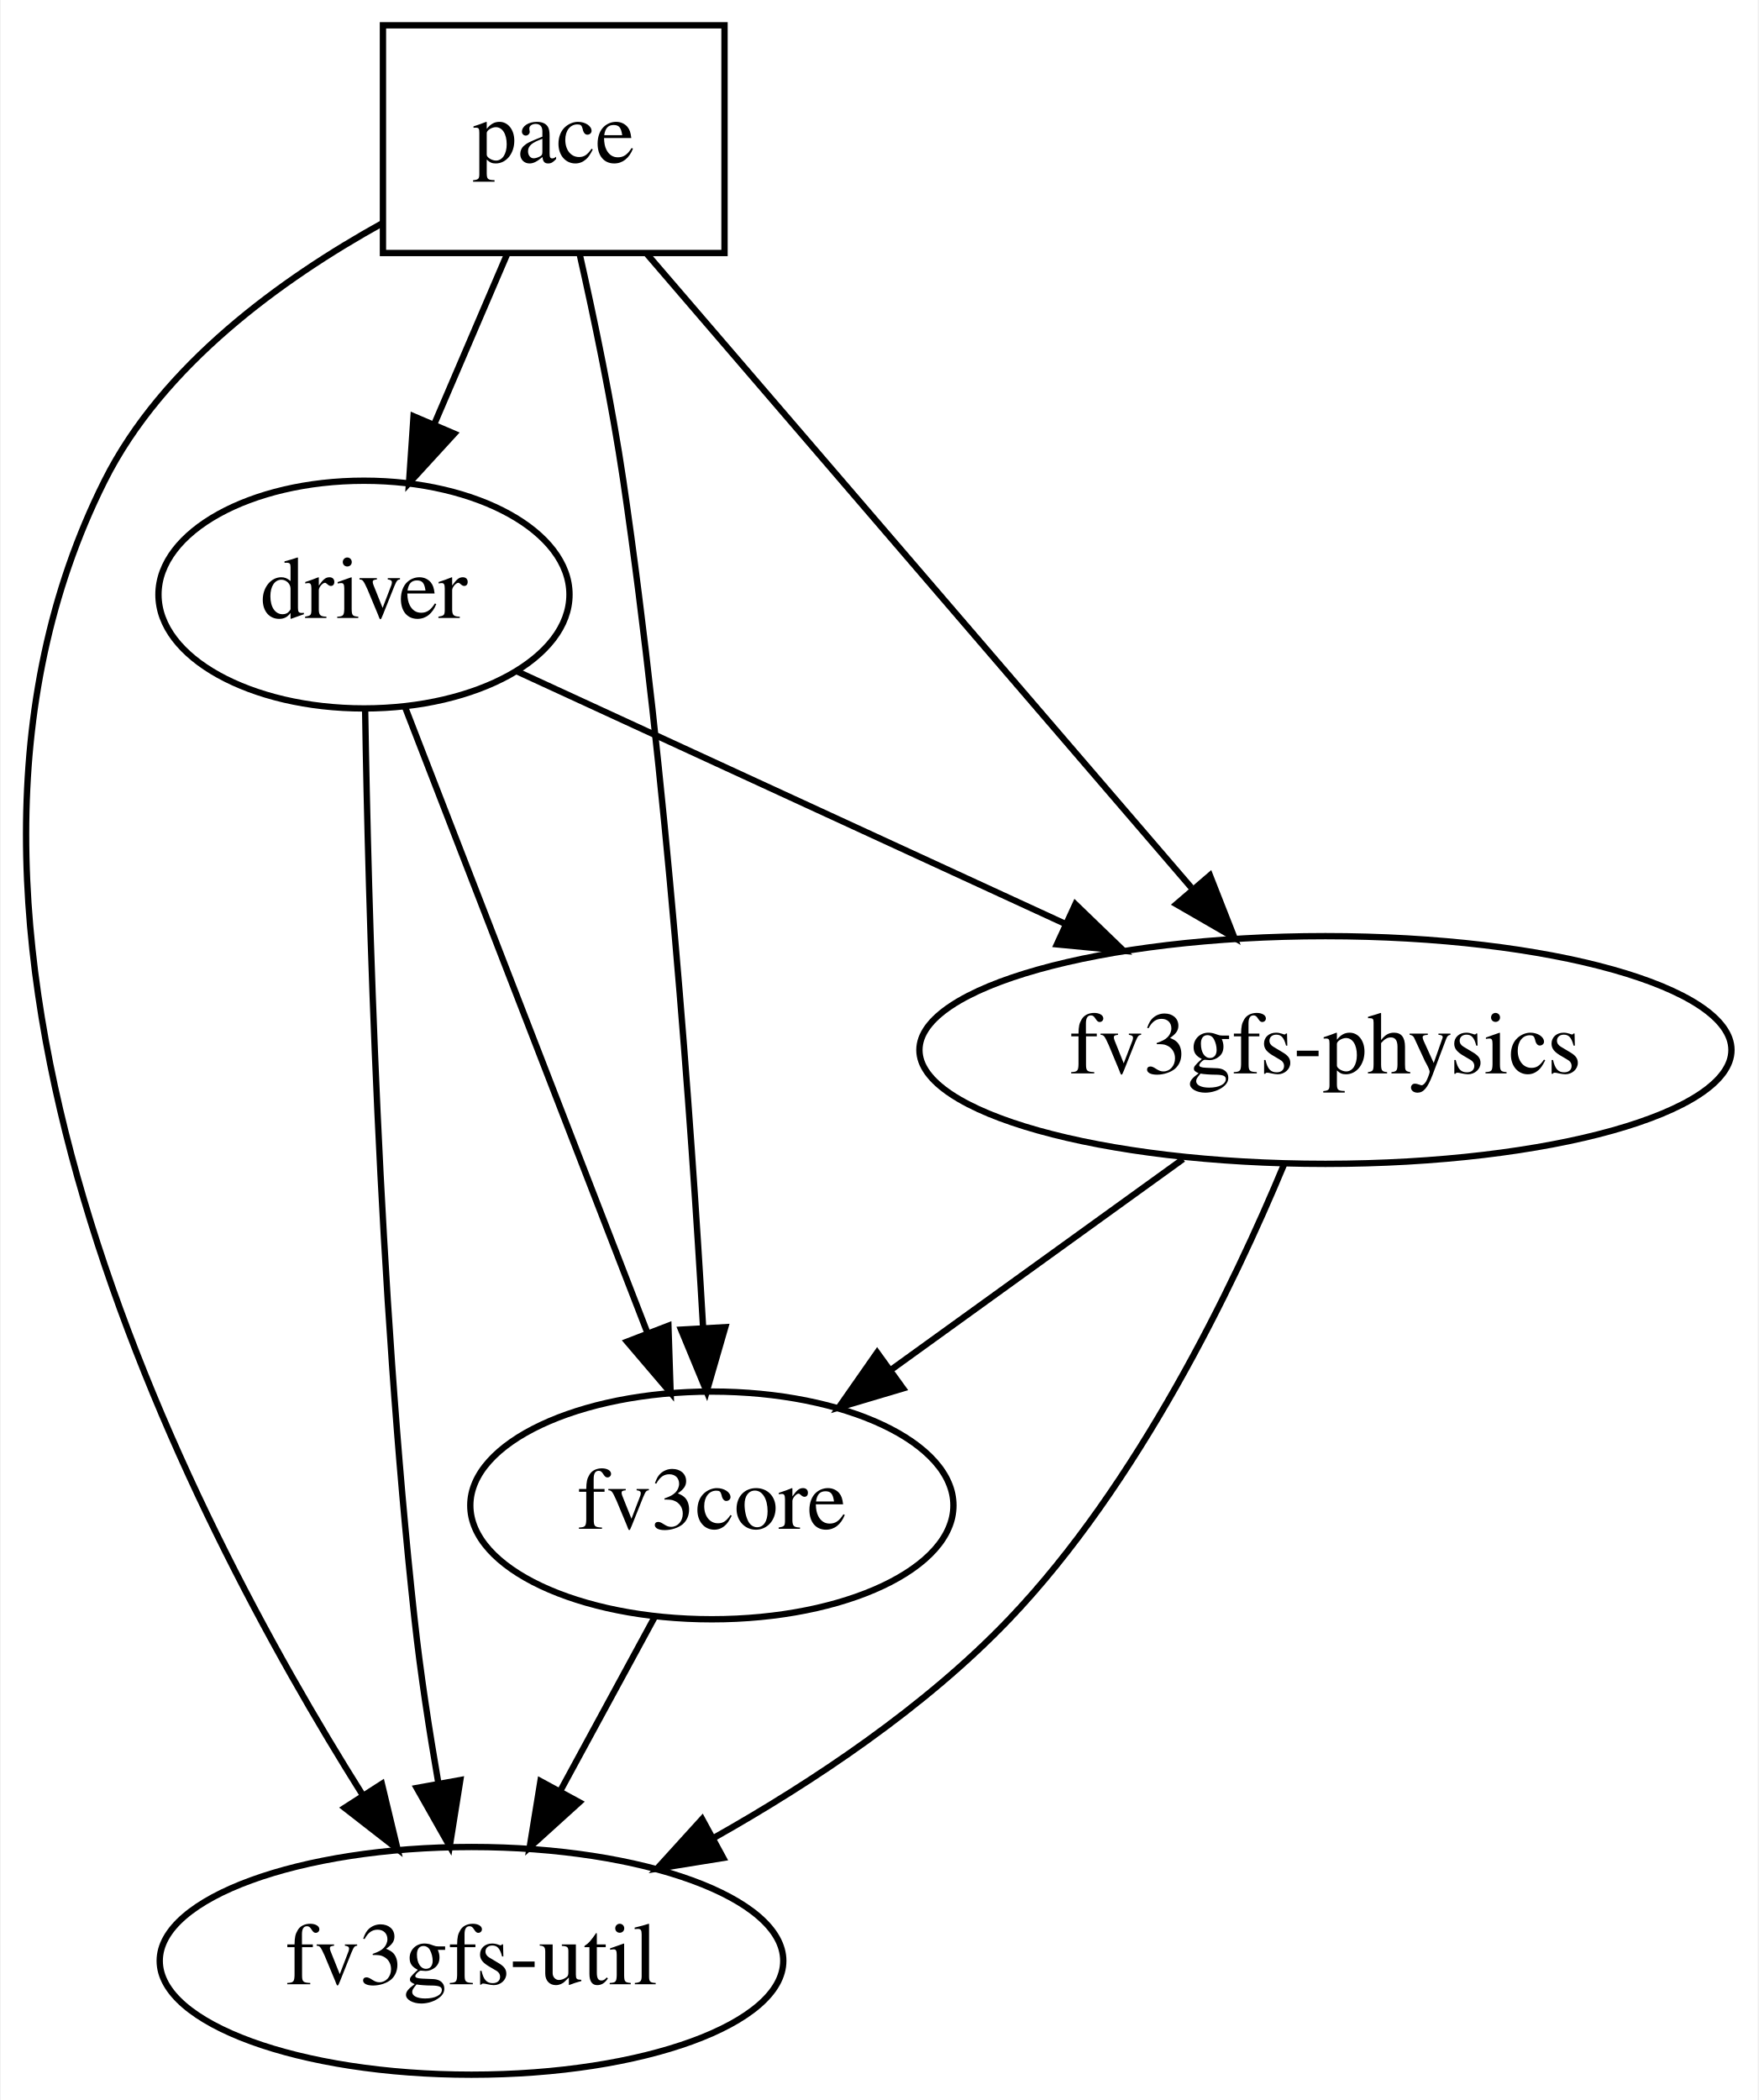
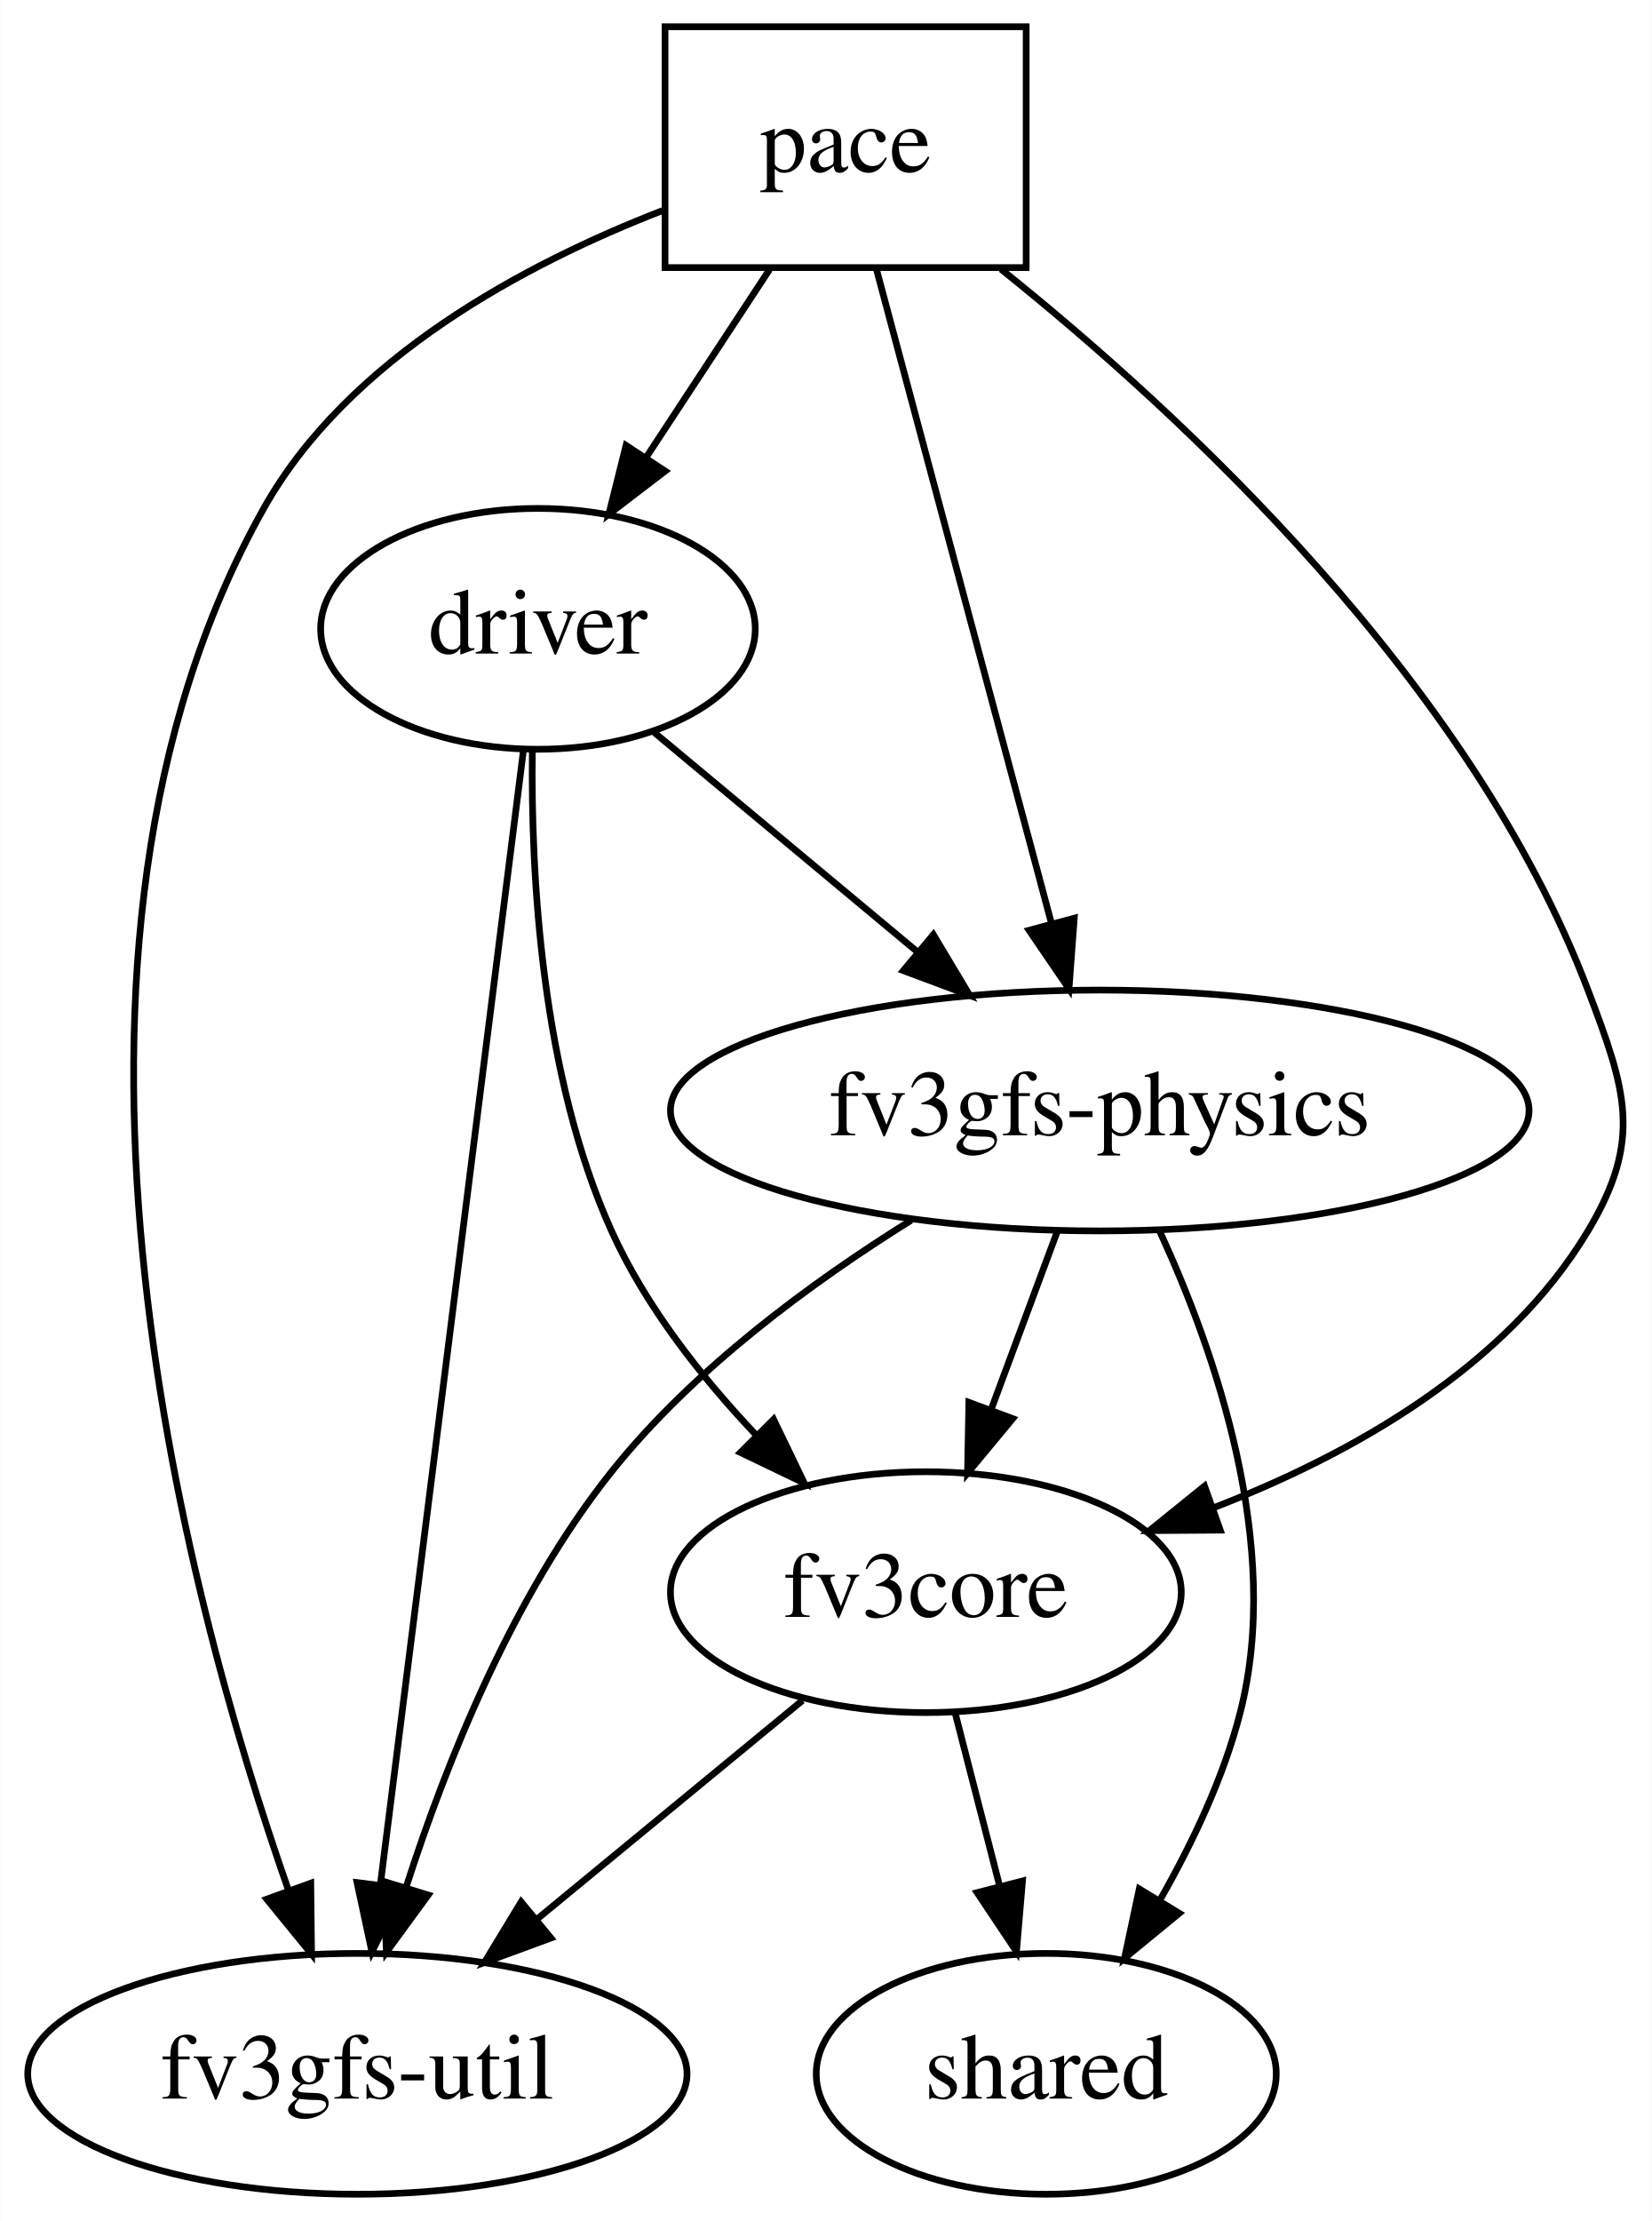
- <svg xmlns="http://www.w3.org/2000/svg" width="278pt" height="332pt" viewBox="0.00 0.00 277.76 332.00">
+ <svg xmlns="http://www.w3.org/2000/svg" width="247pt" height="332pt" viewBox="0.00 0.00 246.93 332.00">
  <g id="graph0" class="graph" transform="scale(1 1) rotate(0) translate(4 328)">
-     <polygon fill="white" stroke="transparent" points="-4,4 -4,-328 273.76,-328 273.76,4 -4,4" />
+     <polygon fill="white" stroke="transparent" points="-4,4 -4,-328 242.93,-328 242.93,4 -4,4" />
    <g id="node1" class="node">
-       <polygon fill="none" stroke="black" points="110.42,-324 56.42,-324 56.42,-288 110.42,-288 110.42,-324" />
-       <text text-anchor="middle" x="83.42" y="-302.3" font-family="Times,serif" font-size="14.00">pace</text>
+       <polygon fill="none" stroke="black" points="149.4,-324 95.4,-324 95.4,-288 149.4,-288 149.4,-324" />
+       <text text-anchor="middle" x="122.4" y="-302.3" font-family="Times,serif" font-size="14.00">pace</text>
    </g>
    <g id="node2" class="node">
-       <ellipse fill="none" stroke="black" cx="108.42" cy="-90" rx="38.19" ry="18" />
-       <text text-anchor="middle" x="108.42" y="-86.3" font-family="Times,serif" font-size="14.00">fv3core</text>
+       <ellipse fill="none" stroke="black" cx="134.4" cy="-90" rx="38.19" ry="18" />
+       <text text-anchor="middle" x="134.4" y="-86.3" font-family="Times,serif" font-size="14.00">fv3core</text>
    </g>
    <g id="edge1" class="edge">
-       <path fill="none" stroke="black" d="M87.5,-287.91C89.83,-277.57 92.64,-264.09 94.42,-252 101.27,-205.32 105.16,-150.49 107.02,-118.36" />
-       <polygon fill="black" stroke="black" points="110.54,-118.18 107.6,-108 103.55,-117.79 110.54,-118.18" />
+       <path fill="none" stroke="black" d="M145.63,-287.77C172.67,-266.11 215.87,-226.12 233.4,-180 239.08,-165.04 241.62,-157.73 233.4,-144 221.2,-123.64 198.22,-110.66 177.47,-102.64" />
+       <polygon fill="black" stroke="black" points="178.42,-99.27 167.83,-99.2 176.07,-105.86 178.42,-99.27" />
    </g>
    <g id="node3" class="node">
-       <ellipse fill="none" stroke="black" cx="53.42" cy="-234" rx="32.49" ry="18" />
-       <text text-anchor="middle" x="53.42" y="-230.3" font-family="Times,serif" font-size="14.00">driver</text>
+       <ellipse fill="none" stroke="black" cx="76.4" cy="-234" rx="32.49" ry="18" />
+       <text text-anchor="middle" x="76.4" y="-230.3" font-family="Times,serif" font-size="14.00">driver</text>
    </g>
    <g id="edge4" class="edge">
-       <path fill="none" stroke="black" d="M76,-287.7C72.53,-279.61 68.34,-269.81 64.5,-260.87" />
-       <polygon fill="black" stroke="black" points="67.7,-259.44 60.54,-251.62 61.26,-262.19 67.7,-259.44" />
+       <path fill="none" stroke="black" d="M111.02,-287.7C105.46,-279.23 98.66,-268.89 92.57,-259.61" />
+       <polygon fill="black" stroke="black" points="95.42,-257.58 87,-251.14 89.57,-261.42 95.42,-257.58" />
    </g>
    <g id="node4" class="node">
-       <ellipse fill="none" stroke="black" cx="205.42" cy="-162" rx="64.19" ry="18" />
-       <text text-anchor="middle" x="205.42" y="-158.3" font-family="Times,serif" font-size="14.00">fv3gfs-physics</text>
+       <ellipse fill="none" stroke="black" cx="160.4" cy="-162" rx="64.19" ry="18" />
+       <text text-anchor="middle" x="160.4" y="-158.3" font-family="Times,serif" font-size="14.00">fv3gfs-physics</text>
    </g>
    <g id="edge2" class="edge">
-       <path fill="none" stroke="black" d="M98.13,-287.87C119.59,-262.9 159.58,-216.35 184.21,-187.68" />
-       <polygon fill="black" stroke="black" points="187.16,-189.61 191.03,-179.75 181.85,-185.05 187.16,-189.61" />
+       <path fill="none" stroke="black" d="M126.98,-287.87C133.48,-263.56 145.46,-218.82 153.17,-190.01" />
+       <polygon fill="black" stroke="black" points="156.59,-190.75 155.8,-180.19 149.83,-188.94 156.59,-190.75" />
    </g>
    <g id="node5" class="node">
-       <ellipse fill="none" stroke="black" cx="70.42" cy="-18" rx="49.29" ry="18" />
-       <text text-anchor="middle" x="70.42" y="-14.3" font-family="Times,serif" font-size="14.00">fv3gfs-util</text>
+       <ellipse fill="none" stroke="black" cx="49.4" cy="-18" rx="49.29" ry="18" />
+       <text text-anchor="middle" x="49.4" y="-14.3" font-family="Times,serif" font-size="14.00">fv3gfs-util</text>
    </g>
    <g id="edge3" class="edge">
-       <path fill="none" stroke="black" d="M56.35,-292.72C40.39,-283.88 21.59,-270.29 12.42,-252 -22.82,-181.73 25.33,-88.55 53.14,-44.34" />
-       <polygon fill="black" stroke="black" points="56.25,-45.98 58.72,-35.68 50.36,-42.19 56.25,-45.98" />
+       <path fill="none" stroke="black" d="M95.02,-296.52C74.56,-288.59 48.04,-274.51 35.4,-252 -1.97,-185.48 23.19,-90.79 39.13,-45.34" />
+       <polygon fill="black" stroke="black" points="42.43,-46.5 42.55,-35.9 35.85,-44.11 42.43,-46.5" />
    </g>
    <g id="edge8" class="edge">
-       <path fill="none" stroke="black" d="M99.41,-72.41C94.93,-64.16 89.42,-54.01 84.41,-44.78" />
-       <polygon fill="black" stroke="black" points="87.47,-43.07 79.62,-35.96 81.32,-46.41 87.47,-43.07" />
+       <path fill="none" stroke="black" d="M115.95,-73.81C104.31,-64.22 89.07,-51.67 76.11,-41" />
+       <polygon fill="black" stroke="black" points="78.34,-38.3 68.39,-34.64 73.89,-43.7 78.34,-38.3" />
+     </g>
+     <g id="node6" class="node">
+       <ellipse fill="none" stroke="black" cx="152.4" cy="-18" rx="34.39" ry="18" />
+       <text text-anchor="middle" x="152.4" y="-14.3" font-family="Times,serif" font-size="14.00">shared</text>
+     </g>
+     <g id="edge11" class="edge">
+       <path fill="none" stroke="black" d="M138.75,-72.05C140.76,-64.26 143.18,-54.82 145.43,-46.08" />
+       <polygon fill="black" stroke="black" points="148.85,-46.83 147.95,-36.28 142.07,-45.09 148.85,-46.83" />
    </g>
    <g id="edge5" class="edge">
-       <path fill="none" stroke="black" d="M59.94,-216.15C69.41,-191.71 87.05,-146.17 98.23,-117.29" />
-       <polygon fill="black" stroke="black" points="101.55,-118.41 101.9,-107.82 95.02,-115.89 101.55,-118.41" />
+       <path fill="none" stroke="black" d="M75.56,-215.79C75.33,-197.25 76.89,-167.27 87.4,-144 92.49,-132.73 100.83,-122.14 109.08,-113.43" />
+       <polygon fill="black" stroke="black" points="111.63,-115.83 116.23,-106.29 106.68,-110.88 111.63,-115.83" />
    </g>
    <g id="edge6" class="edge">
-       <path fill="none" stroke="black" d="M77.5,-221.91C100.82,-211.17 136.62,-194.68 164.42,-181.88" />
-       <polygon fill="black" stroke="black" points="165.89,-185.05 173.51,-177.69 162.97,-178.7 165.89,-185.05" />
+       <path fill="none" stroke="black" d="M93.8,-218.5C105.18,-209.01 120.28,-196.43 133.23,-185.64" />
+       <polygon fill="black" stroke="black" points="135.52,-188.29 140.96,-179.2 131.03,-182.91 135.52,-188.29" />
    </g>
    <g id="edge7" class="edge">
-       <path fill="none" stroke="black" d="M53.61,-215.55C54.08,-185.95 55.73,-124.02 61.42,-72 62.34,-63.52 63.76,-54.34 65.19,-46.04" />
-       <polygon fill="black" stroke="black" points="68.65,-46.58 66.98,-36.11 61.76,-45.33 68.65,-46.58" />
+       <path fill="none" stroke="black" d="M74.23,-215.85C69.56,-178.83 58.5,-91.18 52.85,-46.39" />
+       <polygon fill="black" stroke="black" points="56.29,-45.72 51.57,-36.23 49.35,-46.59 56.29,-45.72" />
    </g>
    <g id="edge10" class="edge">
-       <path fill="none" stroke="black" d="M182.92,-144.76C169.16,-134.84 151.45,-122.05 136.74,-111.44" />
-       <polygon fill="black" stroke="black" points="138.64,-108.5 128.48,-105.48 134.55,-114.17 138.64,-108.5" />
+       <path fill="none" stroke="black" d="M154.1,-144.05C151.13,-136.06 147.52,-126.33 144.2,-117.4" />
+       <polygon fill="black" stroke="black" points="147.39,-115.94 140.63,-107.79 140.83,-118.38 147.39,-115.94" />
    </g>
    <g id="edge9" class="edge">
-       <path fill="none" stroke="black" d="M198.9,-143.97C190.91,-124.75 175.86,-93.4 155.42,-72 142.16,-58.12 124.54,-46.36 108.78,-37.47" />
-       <polygon fill="black" stroke="black" points="110.22,-34.27 99.76,-32.58 106.88,-40.42 110.22,-34.27" />
+       <path fill="none" stroke="black" d="M132.2,-145.59C117.29,-136.3 99.6,-123.31 87.4,-108 72.72,-89.6 62.73,-64.69 56.69,-45.91" />
+       <polygon fill="black" stroke="black" points="59.99,-44.73 53.74,-36.18 53.29,-46.77 59.99,-44.73" />
+     </g>
+     <g id="edge12" class="edge">
+       <path fill="none" stroke="black" d="M169.39,-143.89C177.66,-125.94 187.77,-96.92 181.4,-72 178.92,-62.3 174.25,-52.46 169.38,-43.94" />
+       <polygon fill="black" stroke="black" points="172.29,-42 164.1,-35.28 166.31,-45.64 172.29,-42" />
    </g>
  </g>
</svg>
